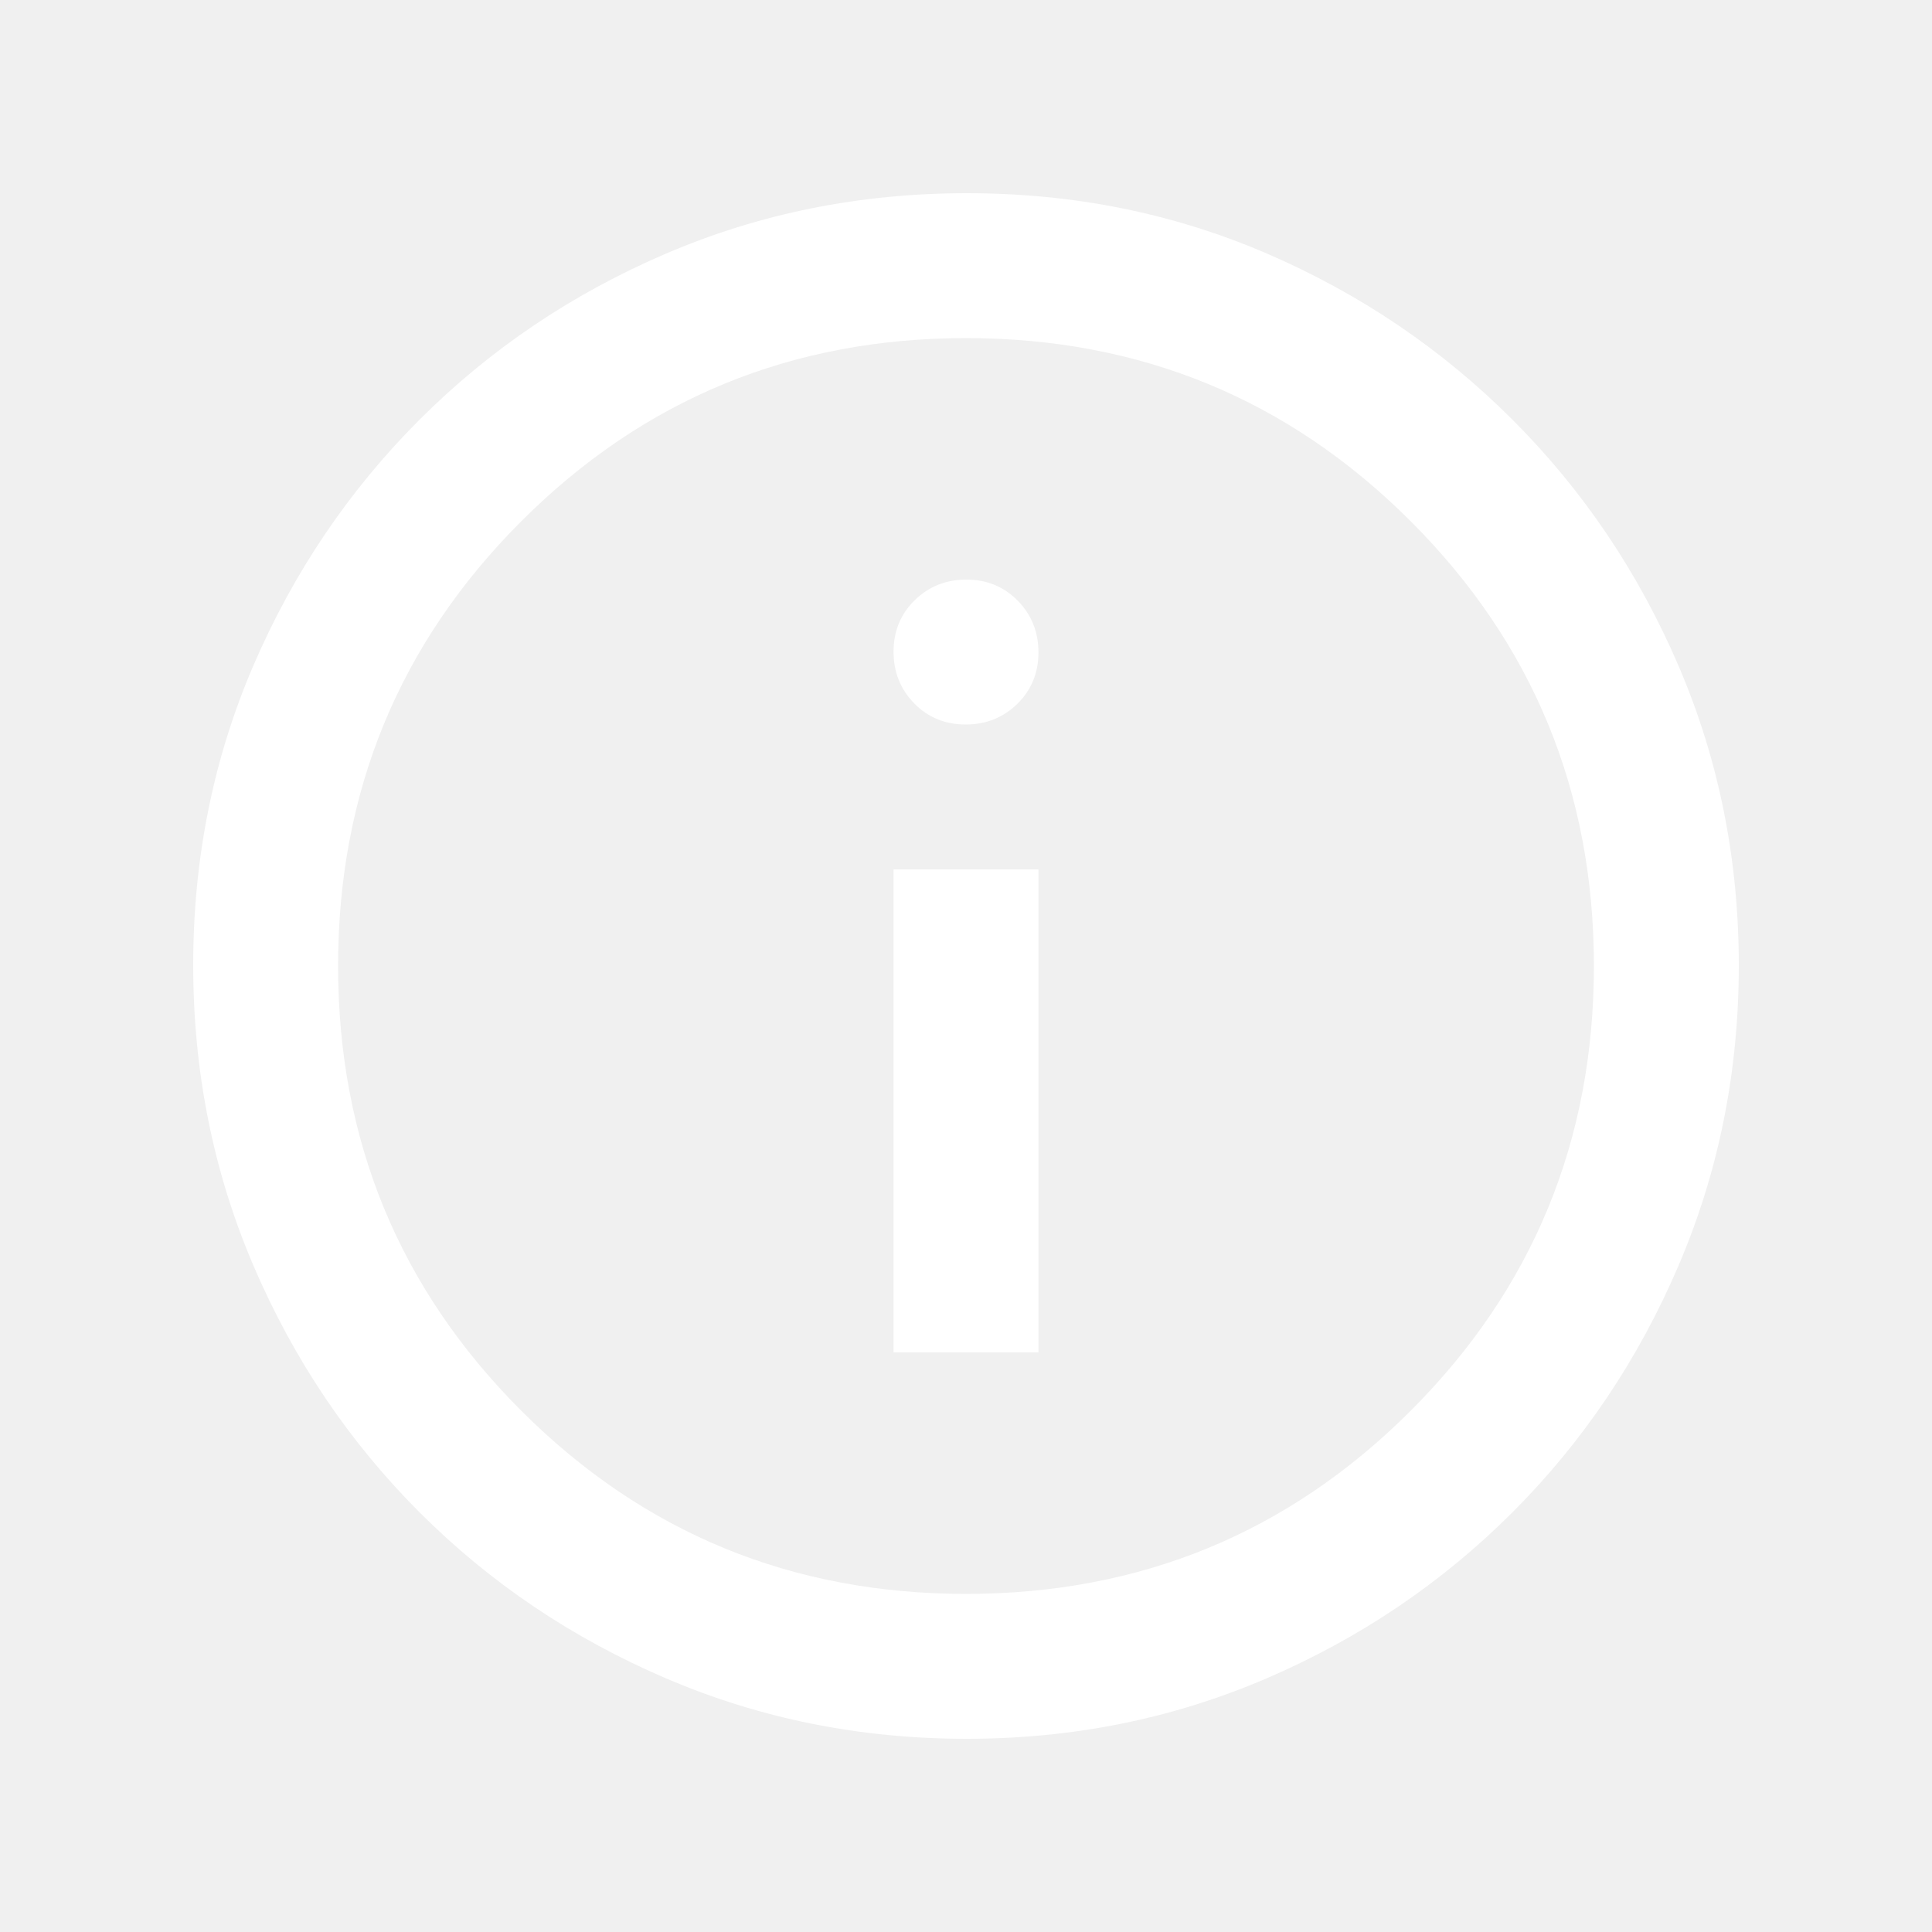
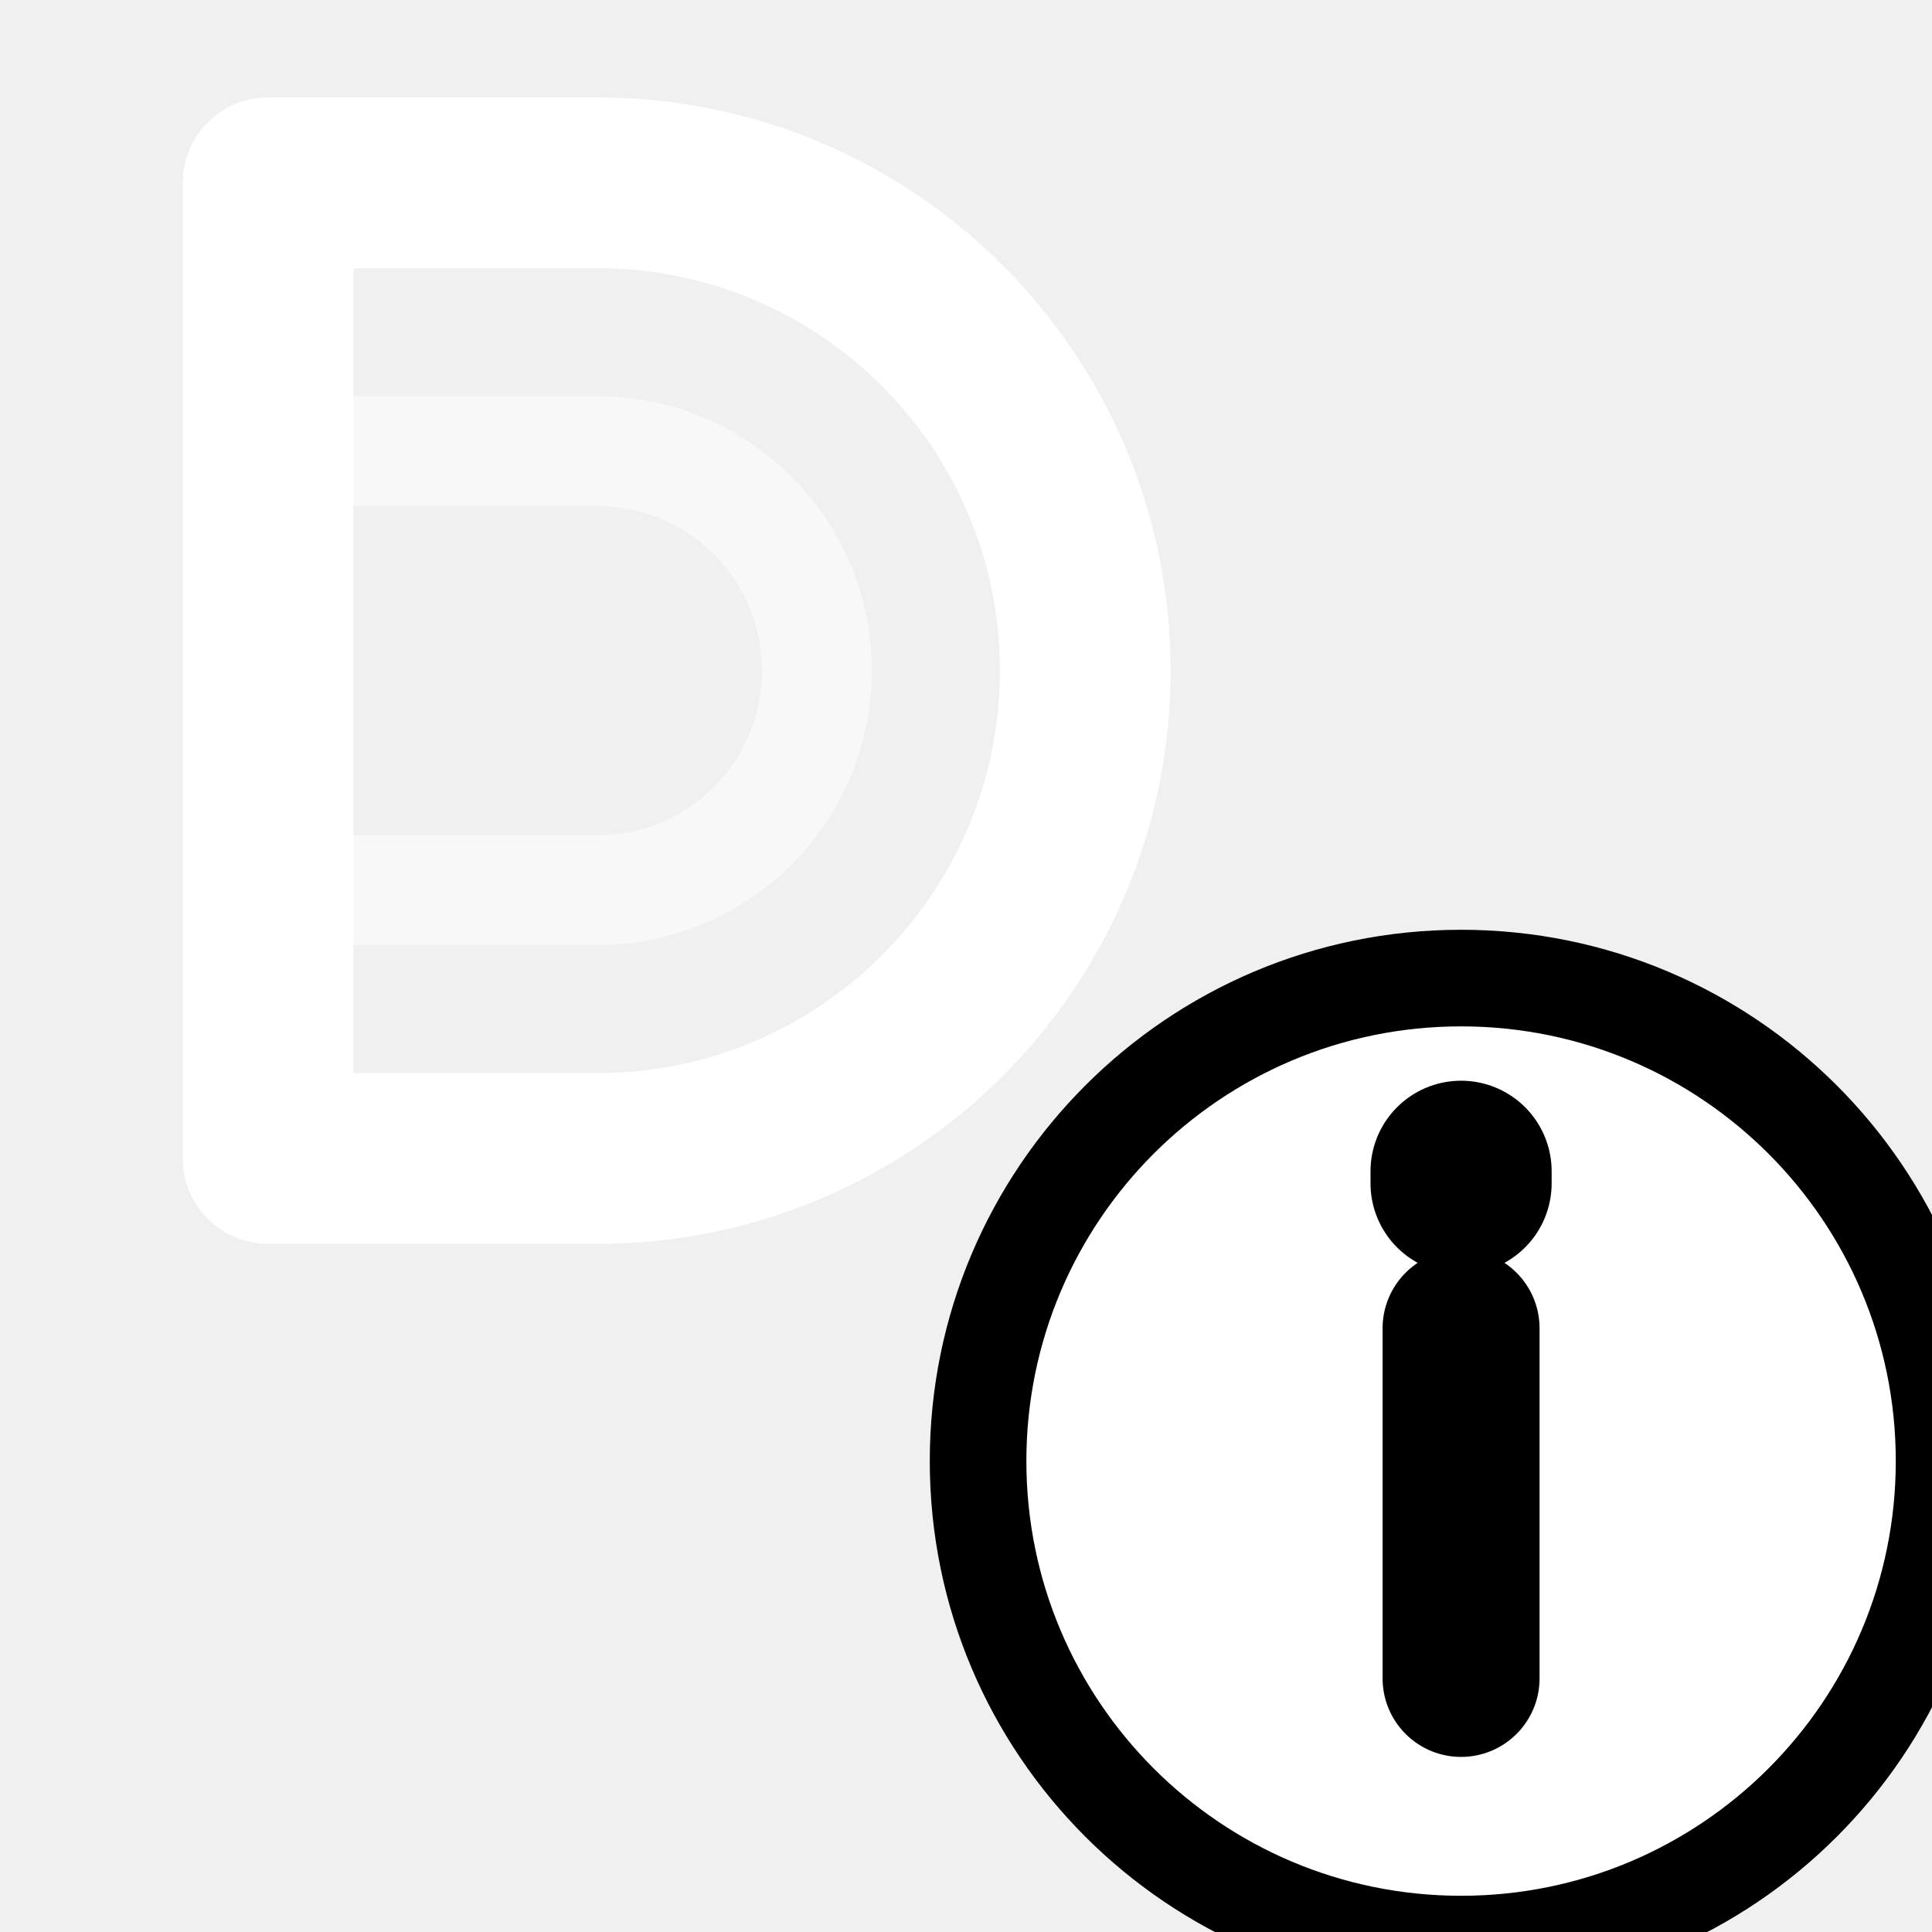
- <svg xmlns="http://www.w3.org/2000/svg" width="16" height="16" viewBox="0 0 16 16" version="1.1" id="svg1">
-   <g fill="none" fill-rule="evenodd" id="g1">
-     <path fill="#FFF" fill-rule="nonzero" d="M7.4,11.2 L8.6,11.2 L8.6,7.2 L7.4,7.2 L7.4,11.2 Z M7.997,6 C8.166,6 8.308,5.943 8.425,5.829 C8.542,5.714 8.6,5.572 8.6,5.403 C8.6,5.234 8.543,5.092 8.429,4.975 C8.314,4.858 8.172,4.8 8.003,4.8 C7.834,4.8 7.692,4.857 7.575,4.971 C7.458,5.086 7.4,5.228 7.4,5.397 C7.4,5.566 7.457,5.708 7.571,5.825 C7.686,5.942 7.828,6 7.997,6 Z M8.005,14.4 C7.124,14.4 6.294,14.233 5.517,13.9 C4.739,13.567 4.058,13.108 3.475,12.525 C2.892,11.942 2.433,11.261 2.1,10.484 C1.767,9.707 1.6,8.876 1.6,7.992 C1.6,7.109 1.767,6.281 2.1,5.508 C2.433,4.736 2.892,4.058 3.475,3.475 C4.058,2.892 4.739,2.433 5.516,2.1 C6.293,1.767 7.124,1.6 8.008,1.6 C8.891,1.6 9.719,1.767 10.492,2.1 C11.264,2.433 11.942,2.892 12.525,3.475 C13.108,4.058 13.567,4.737 13.9,5.512 C14.233,6.287 14.4,7.115 14.4,7.995 C14.4,8.876 14.233,9.706 13.9,10.483 C13.567,11.261 13.108,11.942 12.525,12.525 C11.942,13.108 11.263,13.567 10.488,13.9 C9.713,14.233 8.885,14.4 8.005,14.4 Z M8,13.2 C9.444,13.2 10.672,12.694 11.683,11.683 C12.694,10.672 13.2,9.444 13.2,8 C13.2,6.556 12.694,5.328 11.683,4.317 C10.672,3.306 9.444,2.8 8,2.8 C6.556,2.8 5.328,3.306 4.317,4.317 C3.306,5.328 2.8,6.556 2.8,8 C2.8,9.444 3.306,10.672 4.317,11.683 C5.328,12.694 6.556,13.2 8,13.2 Z" id="path1" />
+ <svg xmlns="http://www.w3.org/2000/svg" width="16" height="16" viewBox="0 0 16 16">
+   <g transform="translate(0.15,0.1) scale(0.101)" fill="none" stroke="#FFFFFF" stroke-linejoin="round" stroke-linecap="round">
+     <path d="M 22 36 H 47.5 A 18 18 0 0 1 47.5 72 H 22 Z" stroke-width="9" opacity="0.55" />
+     <path d="M 20.5 14 H 47.5 A 40 40 0 0 1 47.5 94 H 20.5 Z" stroke-width="14" />
  </g>
+   <circle cx="12.1" cy="12.1" r="4.4" fill="#000000" />
+   <circle cx="12.1" cy="12.1" r="3.6" fill="#FFFFFF" />
+   <path d="M 12.1 11.0 L 12.1 13.9" fill="none" stroke="#000000" stroke-width="1.3" stroke-linecap="round" stroke-linejoin="round" />
+   <path d="M 12.1 9.7 L 12.1 9.8" fill="none" stroke="#000000" stroke-width="1.5" stroke-linecap="round" stroke-linejoin="round" />
</svg>
